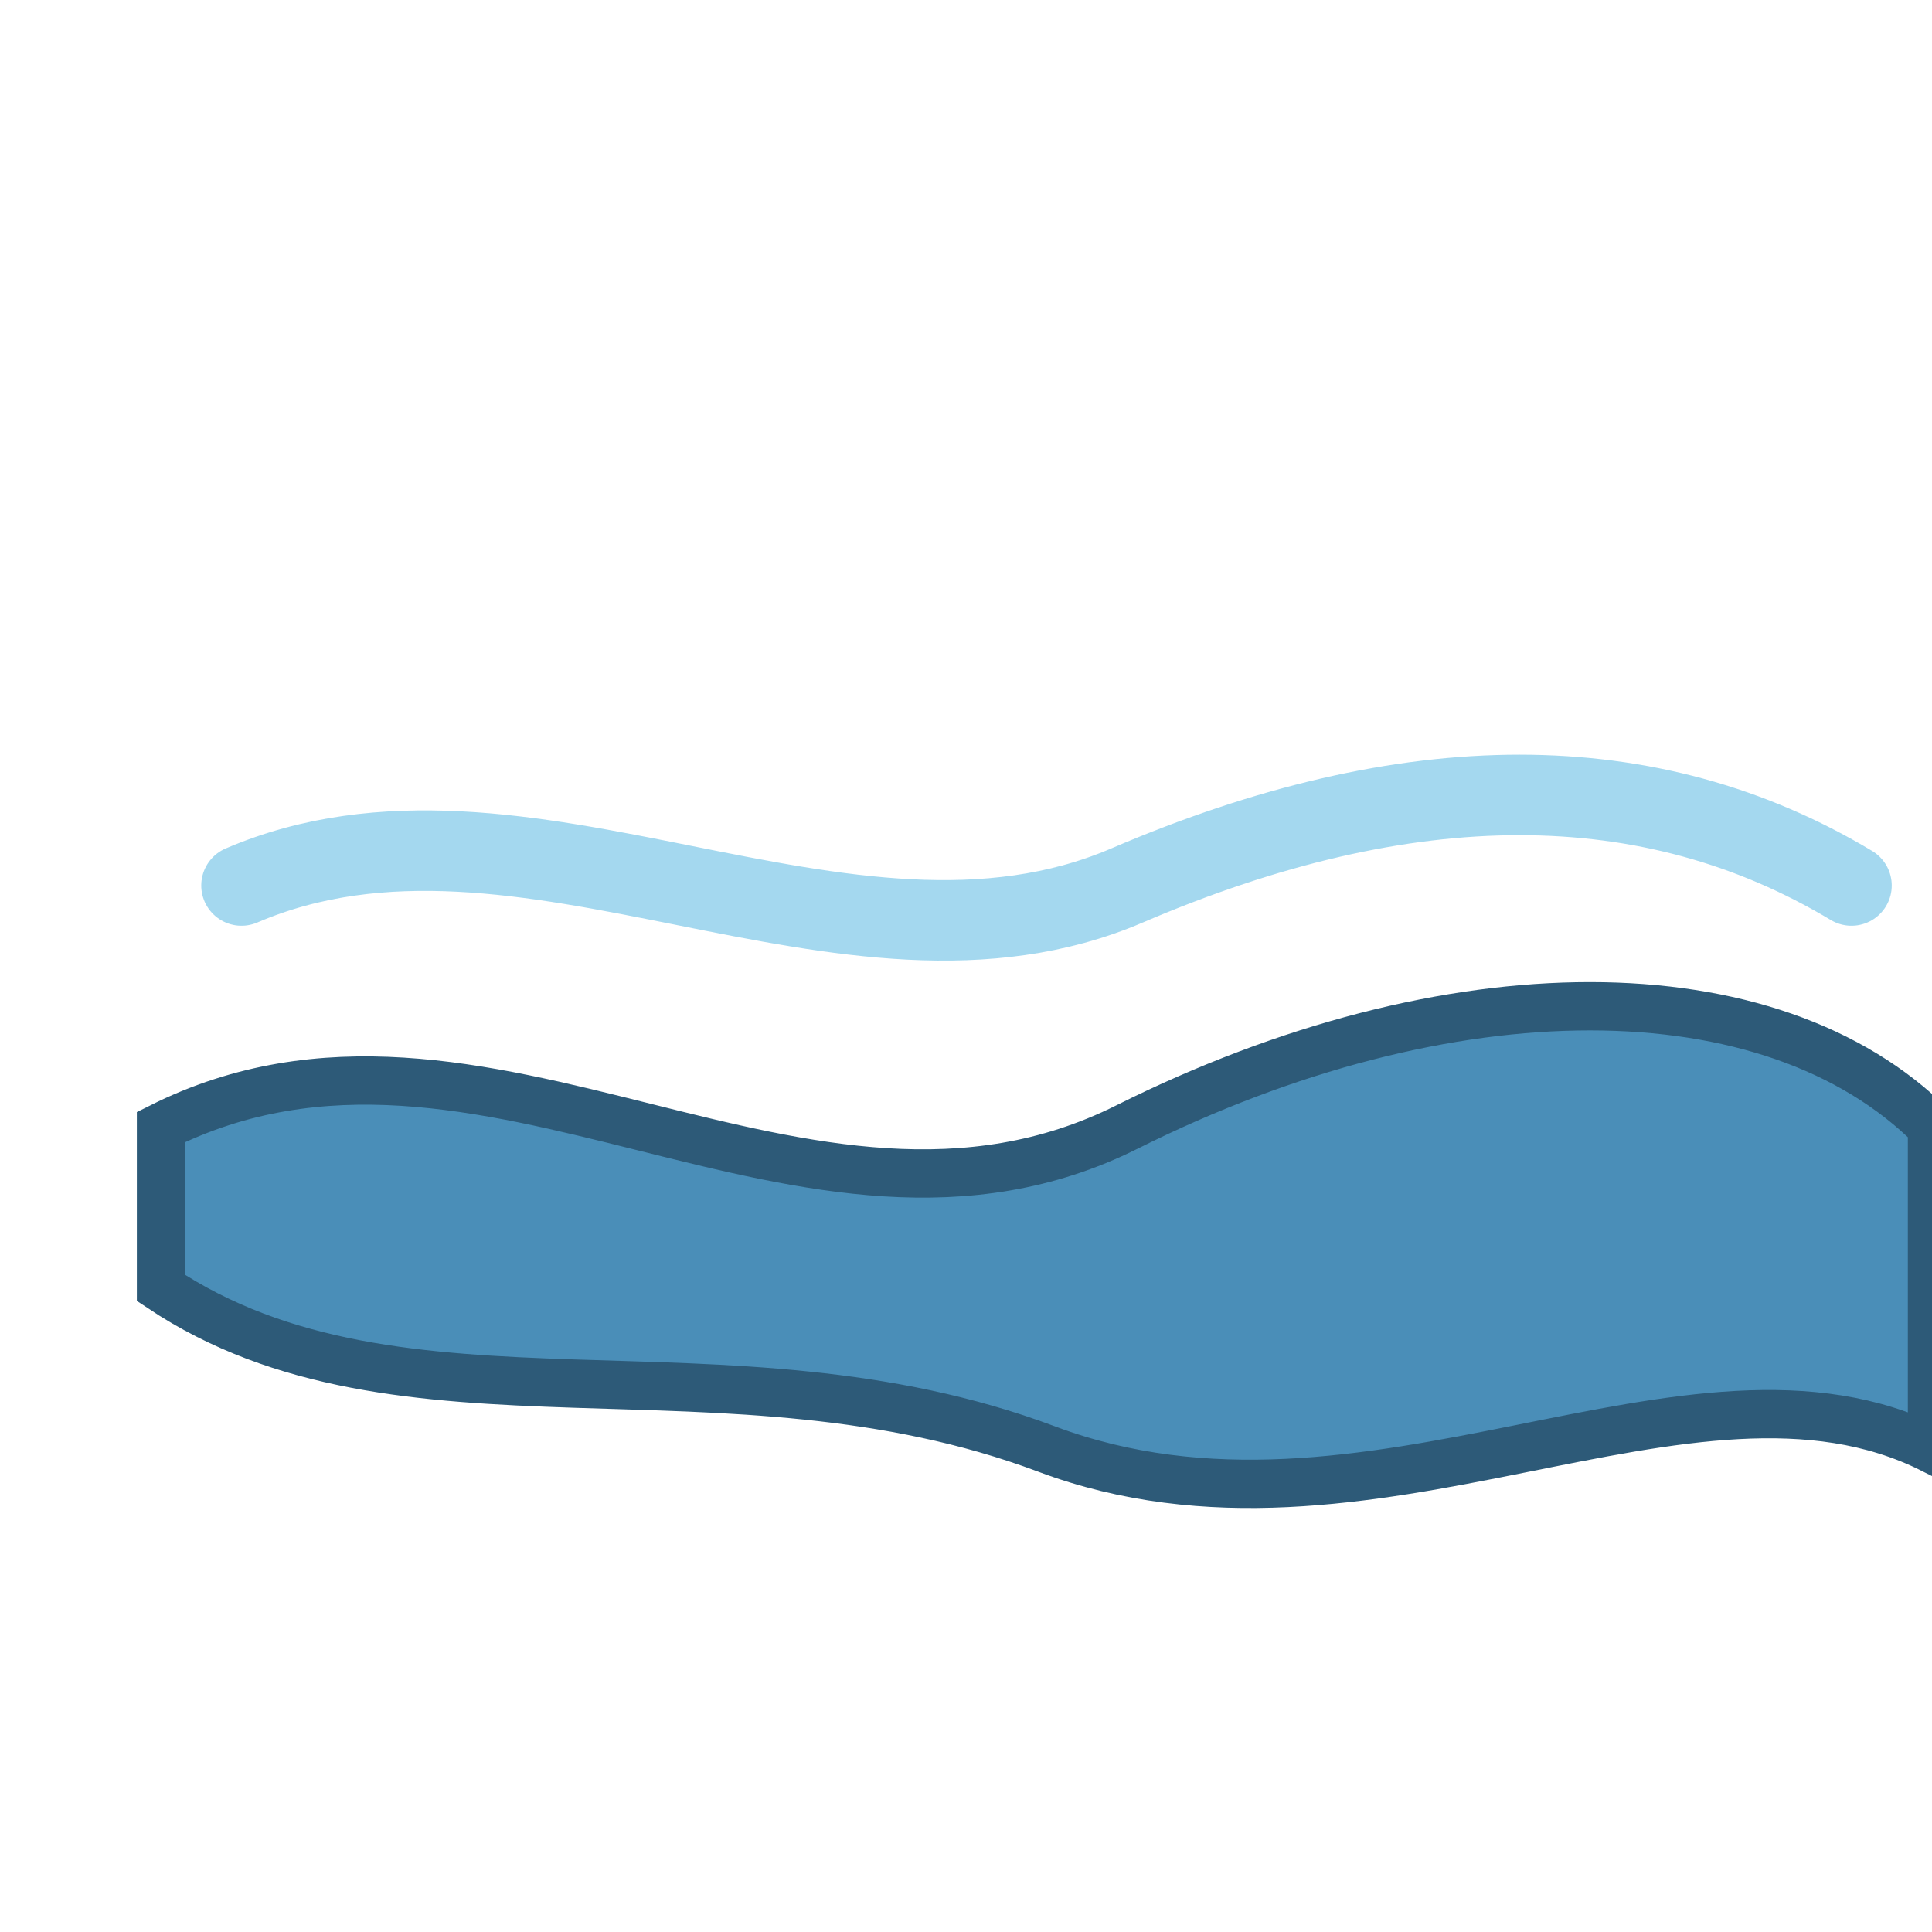
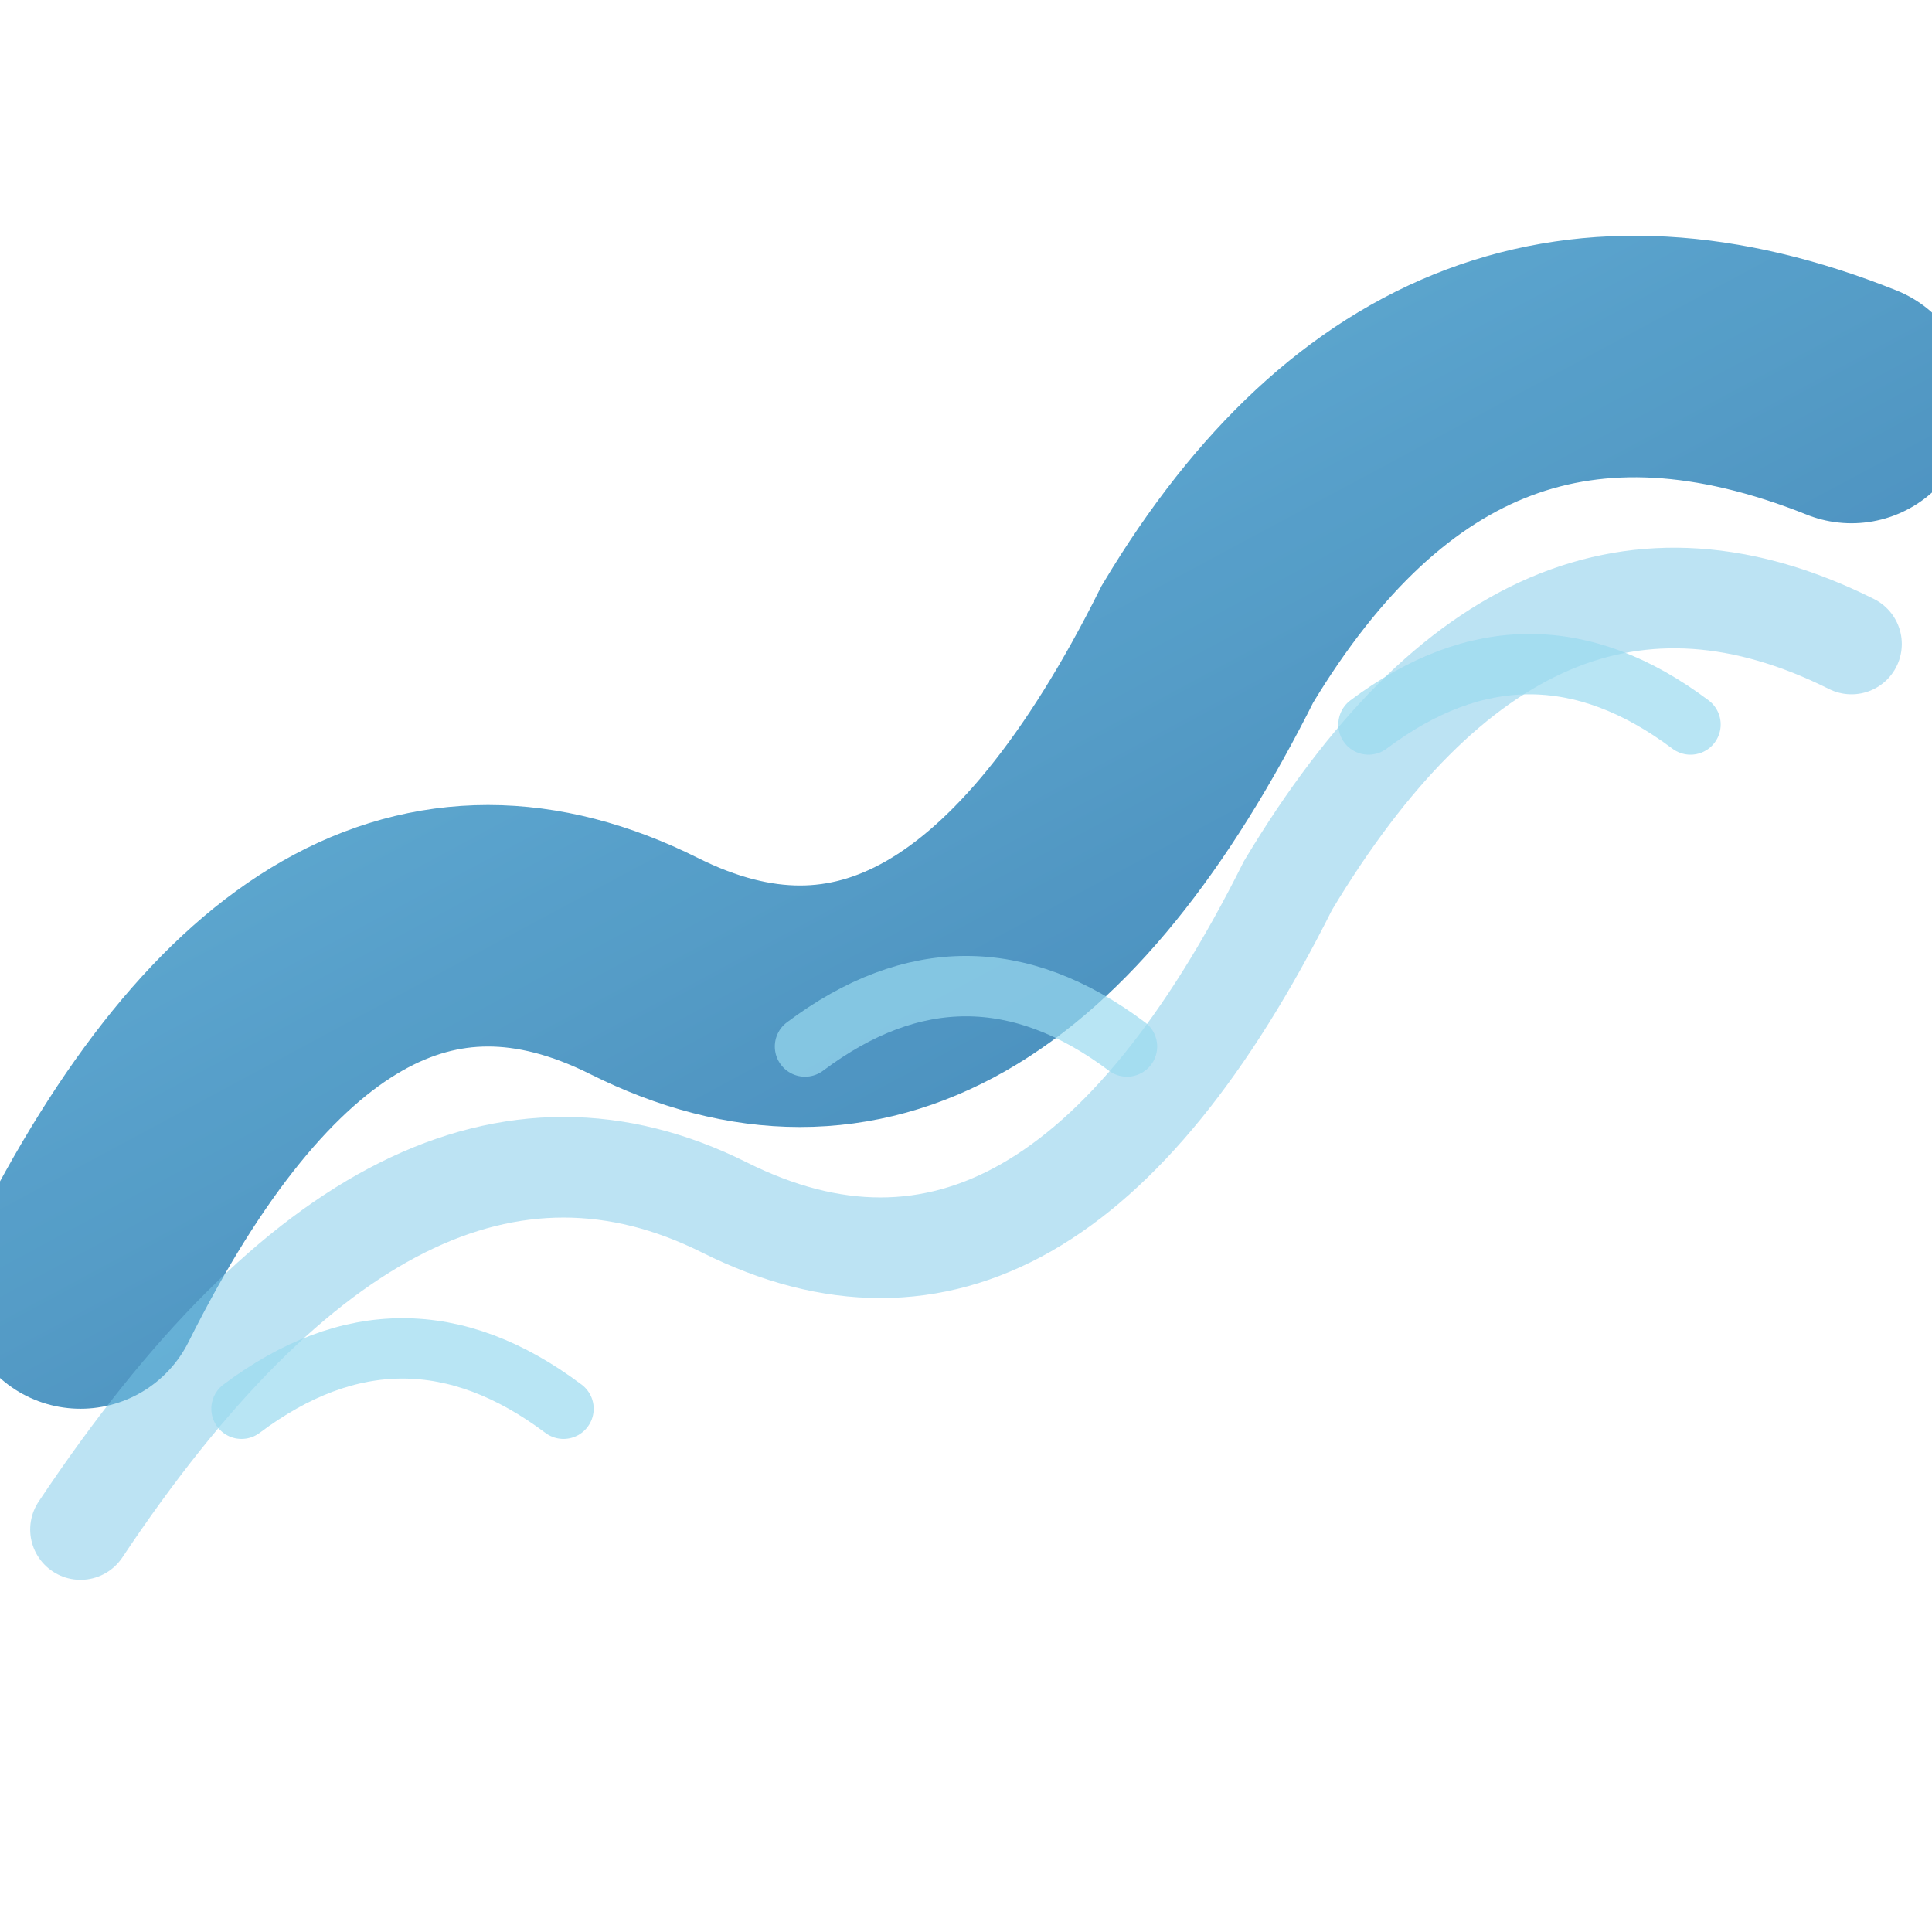
<svg xmlns="http://www.w3.org/2000/svg" width="48" height="48" viewBox="0 0 48 48" fill="none">
-   <path d="M4 28c8-4 16 4 24 0s16-4 20 0v8c-6-3-14 3-22 0S10 36 4 32v-4z" fill="#4A8EB8" stroke="#2D5A78" stroke-width="1.2" />
-   <path d="M6 22c7-3 15 3 22 0s13-3 18 0" stroke="#7EC8E8" stroke-width="2" stroke-linecap="round" opacity="0.7" />
+   <defs>
+     <linearGradient id="riv" x1="0%" y1="0%" x2="100%" y2="100%">
+       <stop offset="0%" stop-color="#5AB0D8" />
+       <stop offset="100%" stop-color="#2870A8" />
+     </linearGradient>
+   </defs>
+   <path d="M2 32 Q8 20 16 24 Q24 28 30 16 Q36 6 46 10" stroke="url(#riv)" stroke-width="6" stroke-linecap="round" fill="none" opacity="0.9" />
+   <path d="M2 38 Q10 26 18 30 Q26 34 32 22 Q38 12 46 16" stroke="#7AC8E8" stroke-width="2.5" stroke-linecap="round" fill="none" opacity="0.5" />
+   <path d="M6 35 Q10 32 14 35" stroke="#9ADAF0" stroke-width="1.5" stroke-linecap="round" fill="none" opacity="0.7" />
+   <path d="M20 26 Q24 23 28 26" stroke="#9ADAF0" stroke-width="1.5" stroke-linecap="round" fill="none" opacity="0.7" />
+   <path d="M34 18 Q38 15 42 18" stroke="#9ADAF0" stroke-width="1.5" stroke-linecap="round" fill="none" opacity="0.7" />
</svg>
